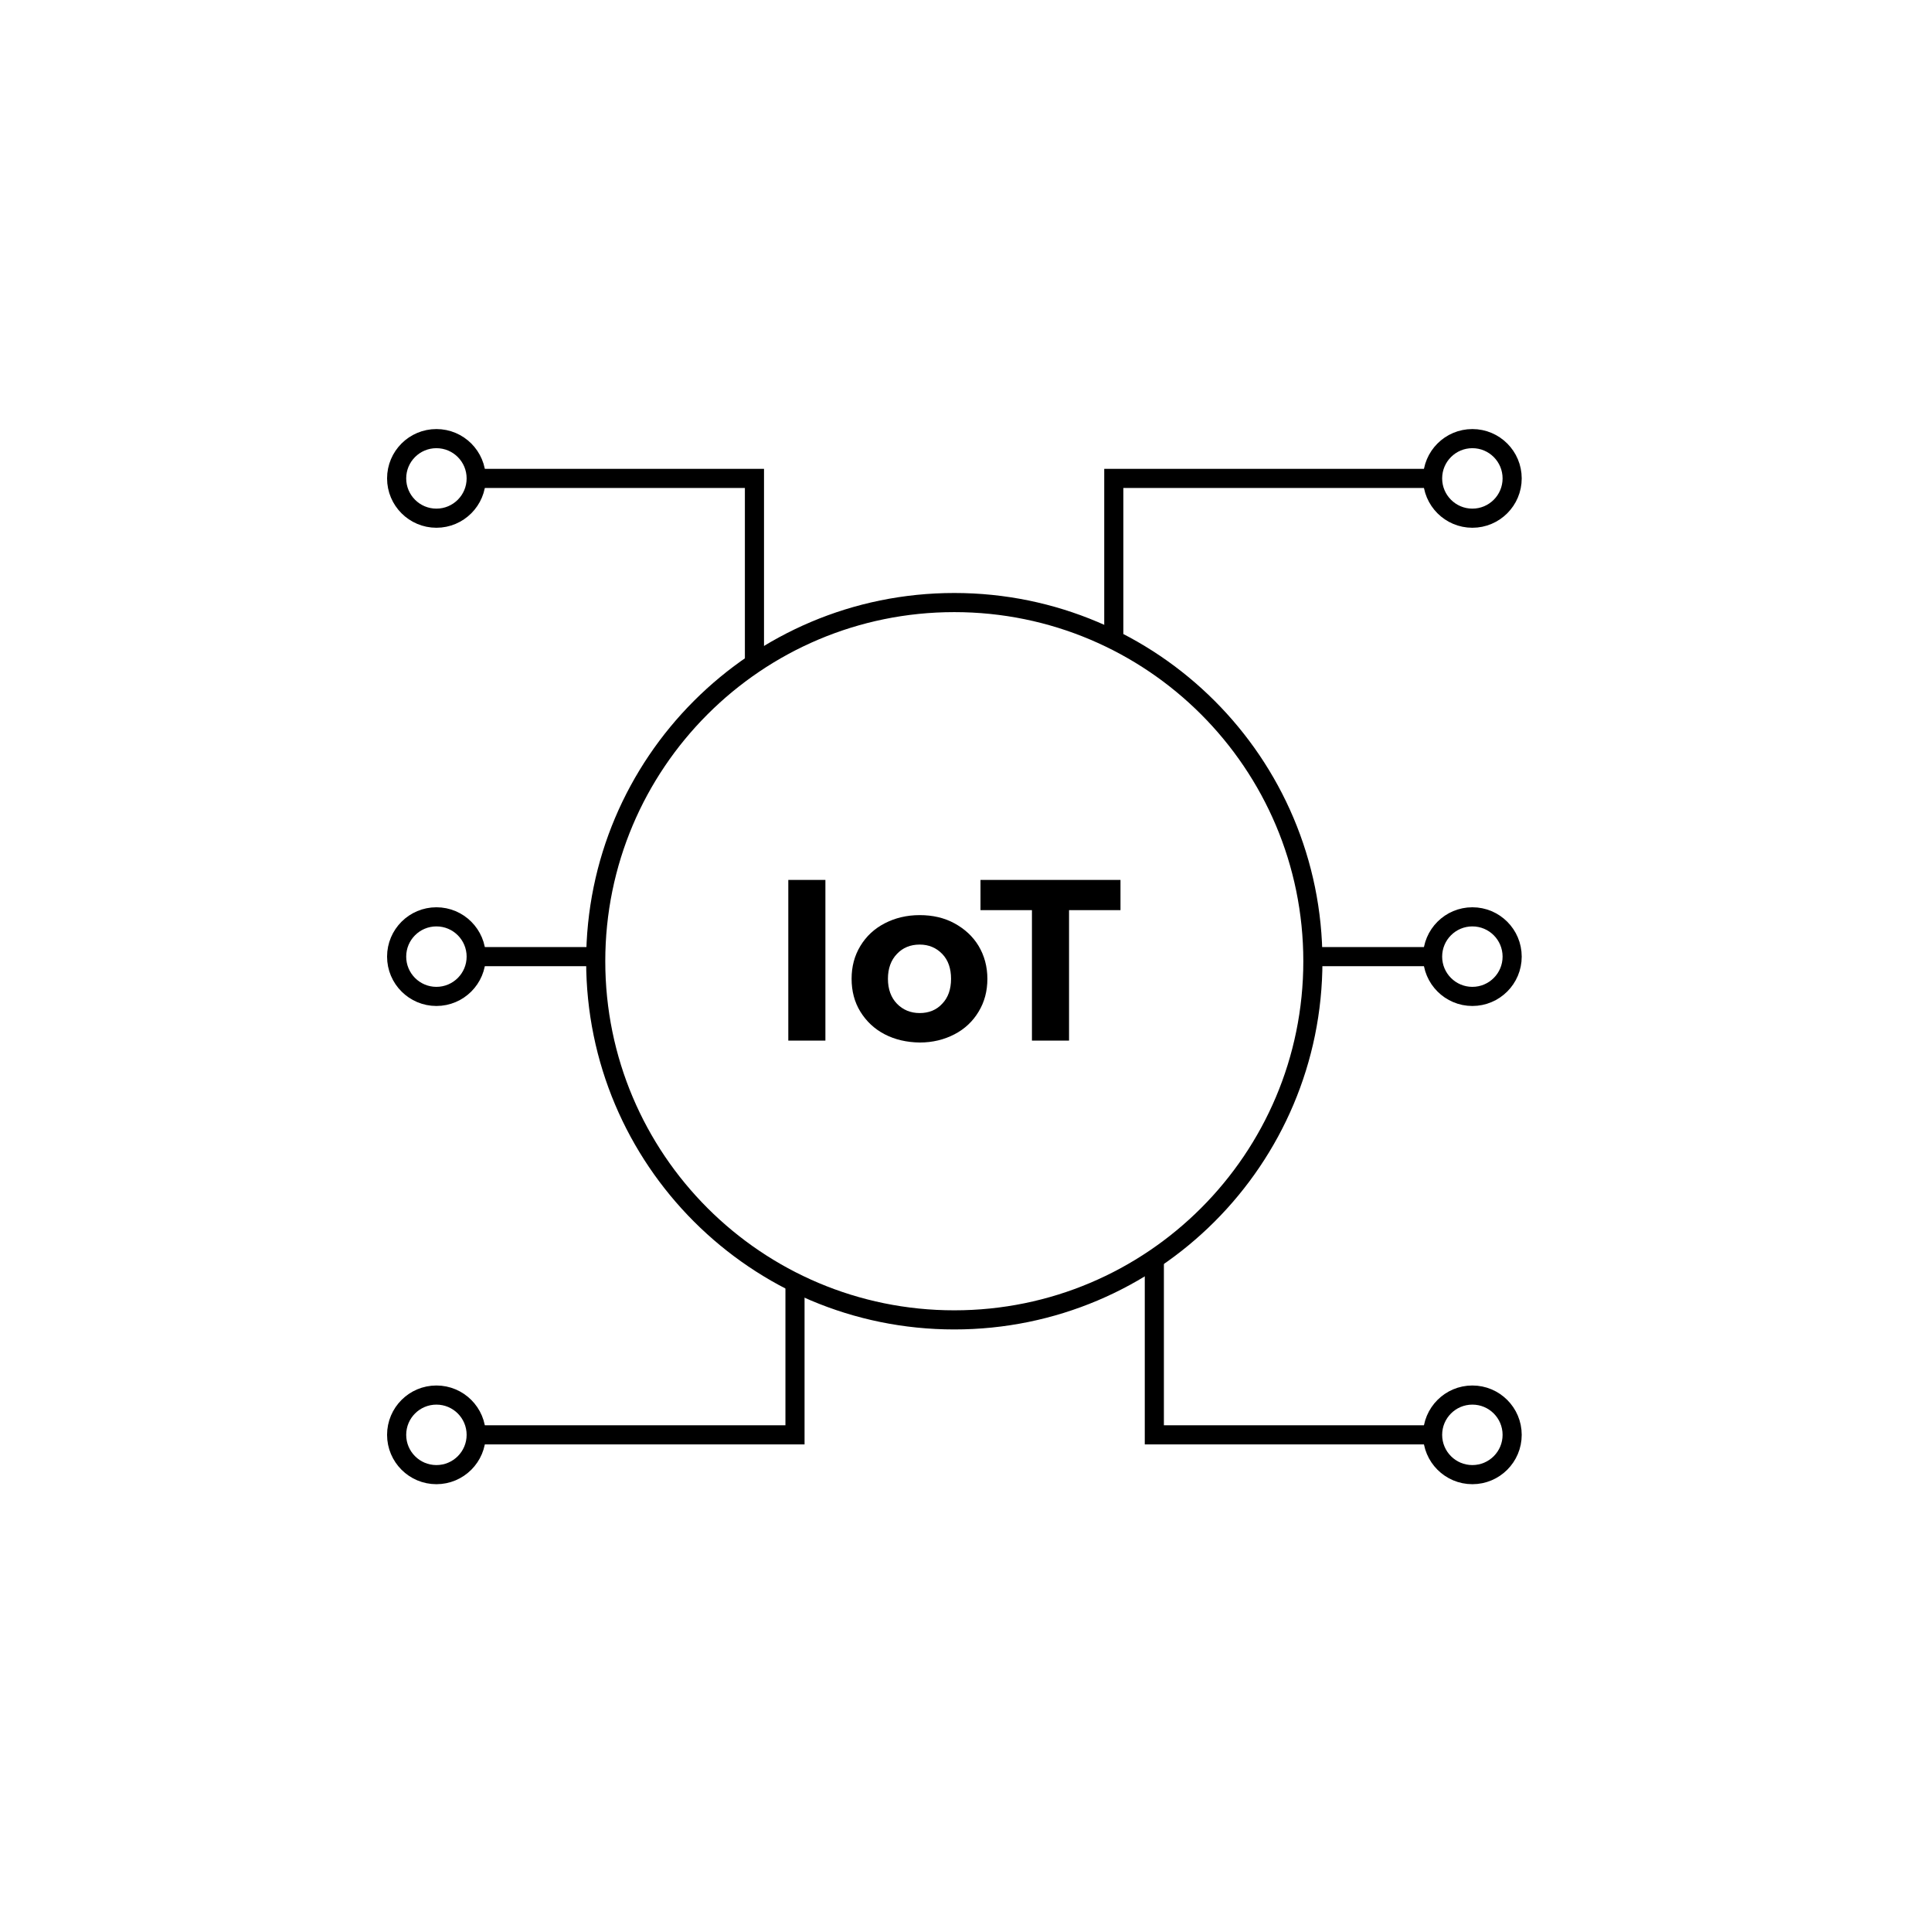
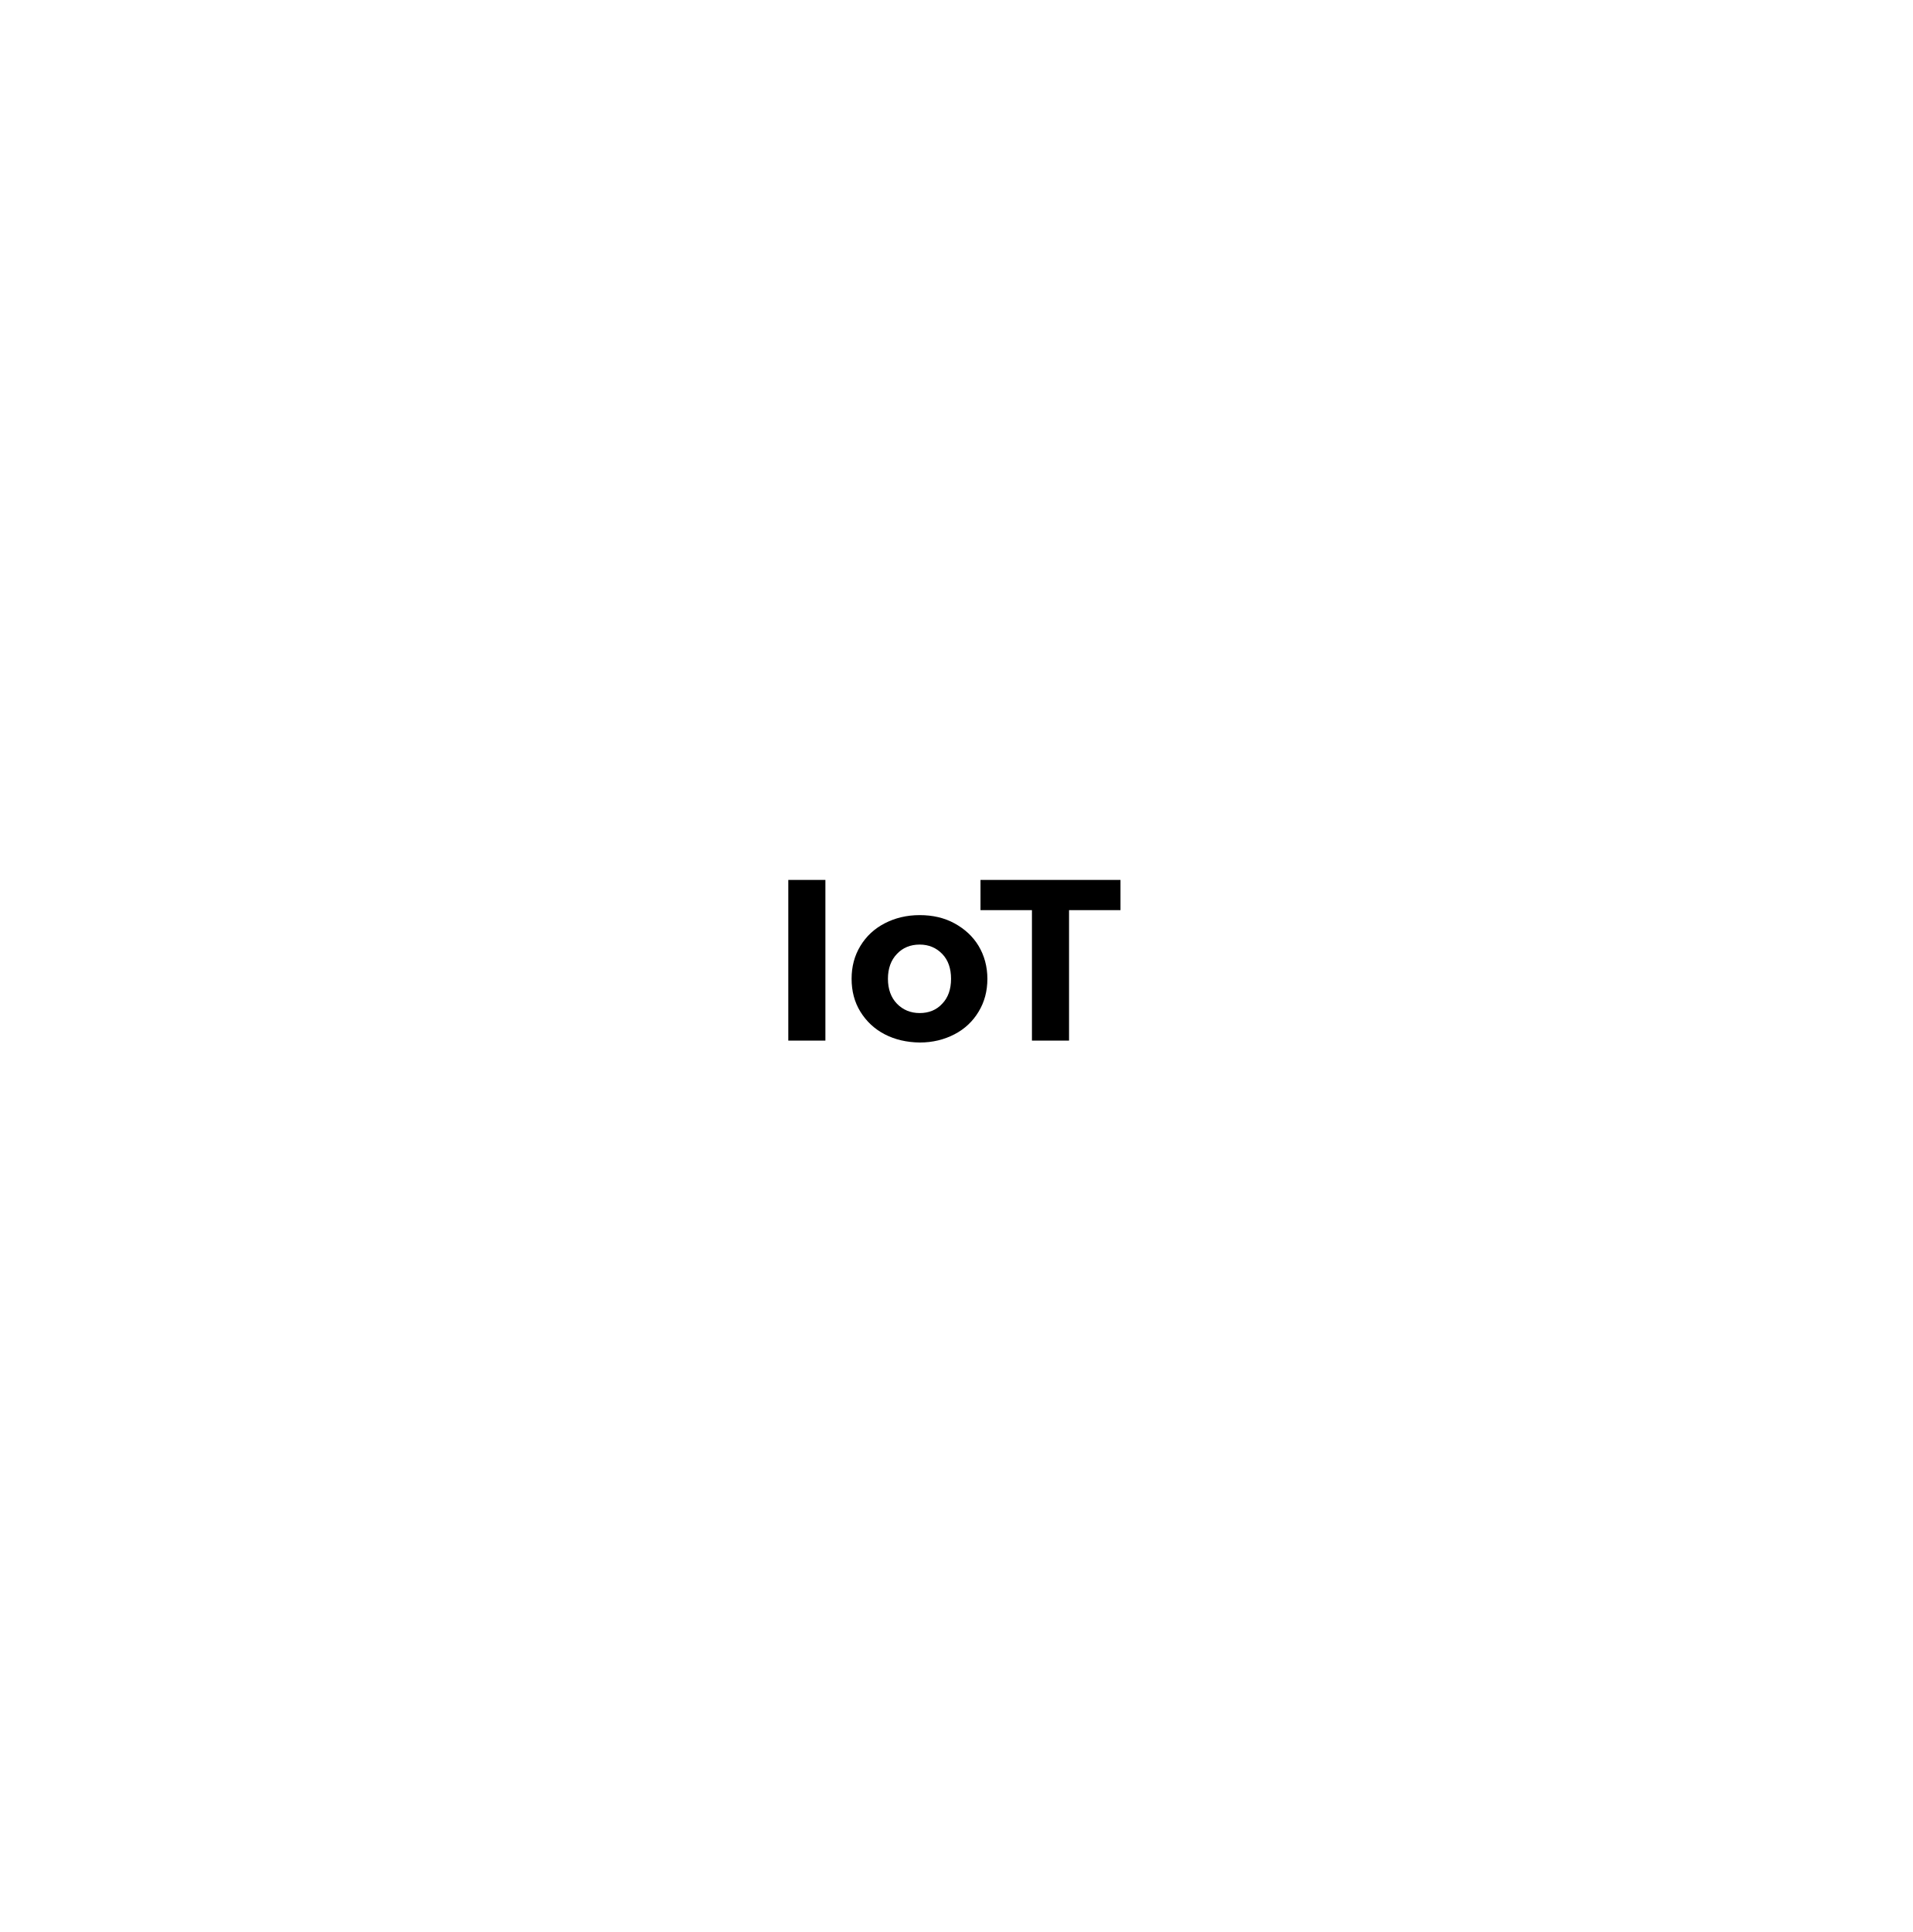
<svg xmlns="http://www.w3.org/2000/svg" width="100" height="101" viewBox="0 0 100 101" fill="none">
-   <path d="M49.9 69C60.255 69 68.65 60.605 68.65 50.25C68.65 39.895 60.255 31.5 49.9 31.5C39.545 31.5 31.15 39.895 31.15 50.25C31.15 60.605 39.545 69 49.9 69Z" stroke="black" stroke-miterlimit="10" />
-   <path d="M24.9 25.01H39.45V34.65" stroke="black" stroke-miterlimit="10" />
-   <path d="M22.82 27.09C23.969 27.09 24.9 26.158 24.9 25.01C24.9 23.861 23.969 22.93 22.82 22.93C21.671 22.93 20.74 23.861 20.74 25.01C20.74 26.158 21.671 27.09 22.82 27.09Z" stroke="black" stroke-miterlimit="10" />
-   <path d="M22.82 52.09C23.969 52.09 24.9 51.158 24.9 50.01C24.9 48.861 23.969 47.93 22.82 47.93C21.671 47.93 20.74 48.861 20.74 50.01C20.74 51.158 21.671 52.09 22.82 52.09Z" stroke="black" stroke-miterlimit="10" />
-   <path d="M22.82 77.09C23.969 77.09 24.9 76.159 24.9 75.01C24.9 73.861 23.969 72.93 22.82 72.93C21.671 72.93 20.74 73.861 20.74 75.01C20.74 76.159 21.671 77.09 22.82 77.09Z" stroke="black" stroke-miterlimit="10" />
-   <path d="M24.9 50.01H31.15" stroke="black" stroke-miterlimit="10" />
-   <path d="M24.9 75.01H41.57V67.05" stroke="black" stroke-miterlimit="10" />
-   <path d="M74.9 75.01H60.36V65.81" stroke="black" stroke-miterlimit="10" />
-   <path d="M76.99 77.09C78.139 77.09 79.07 76.159 79.07 75.01C79.07 73.861 78.139 72.93 76.99 72.93C75.841 72.93 74.91 73.861 74.91 75.01C74.91 76.159 75.841 77.09 76.99 77.09Z" stroke="black" stroke-miterlimit="10" />
-   <path d="M76.99 52.09C78.139 52.09 79.07 51.158 79.07 50.01C79.07 48.861 78.139 47.93 76.99 47.93C75.841 47.93 74.91 48.861 74.91 50.01C74.91 51.158 75.841 52.09 76.99 52.09Z" stroke="black" stroke-miterlimit="10" />
-   <path d="M76.99 27.09C78.139 27.09 79.07 26.158 79.07 25.01C79.07 23.861 78.139 22.93 76.99 22.93C75.841 22.93 74.91 23.861 74.91 25.01C74.91 26.158 75.841 27.09 76.99 27.09Z" stroke="black" stroke-miterlimit="10" />
-   <path d="M74.9 50.01H68.66" stroke="black" stroke-miterlimit="10" />
-   <path d="M74.9 25.01H58.24V33.34" stroke="black" stroke-miterlimit="10" />
-   <path d="M41.22 46H43.16V54.4H41.22V46Z" fill="black" />
-   <path d="M46.26 54.07C45.72 53.79 45.3 53.39 44.99 52.89C44.68 52.39 44.53 51.81 44.53 51.17C44.53 50.53 44.68 49.96 44.99 49.45C45.3 48.94 45.72 48.55 46.26 48.27C46.8 47.99 47.41 47.84 48.09 47.84C48.77 47.84 49.38 47.98 49.91 48.27C50.44 48.56 50.87 48.95 51.17 49.45C51.47 49.95 51.63 50.53 51.63 51.17C51.63 51.81 51.48 52.38 51.17 52.89C50.87 53.39 50.45 53.79 49.91 54.07C49.37 54.35 48.77 54.5 48.09 54.5C47.41 54.49 46.8 54.35 46.26 54.07ZM49.27 52.47C49.58 52.15 49.73 51.71 49.73 51.17C49.73 50.63 49.58 50.19 49.27 49.87C48.96 49.55 48.57 49.38 48.09 49.38C47.61 49.38 47.21 49.54 46.9 49.87C46.59 50.19 46.43 50.63 46.43 51.17C46.43 51.71 46.59 52.15 46.9 52.47C47.21 52.79 47.61 52.96 48.09 52.96C48.57 52.96 48.97 52.8 49.27 52.47Z" fill="black" />
-   <path d="M53.96 47.58H51.27V46H58.59V47.58H55.9V54.4H53.96V47.58Z" fill="black" />
+   <path d="M49.9 69C60.255 69 68.65 60.605 68.65 50.25C68.65 39.895 60.255 31.5 49.9 31.5C39.545 31.5 31.15 39.895 31.15 50.25C31.15 60.605 39.545 69 49.9 69Z" stroke-miterlimit="10" />
+   <path d="M24.9 25.01H39.45V34.65" stroke-miterlimit="10" />
+   <path d="M22.82 27.09C23.969 27.09 24.9 26.158 24.9 25.01C24.9 23.861 23.969 22.93 22.82 22.93C21.671 22.93 20.74 23.861 20.74 25.01C20.74 26.158 21.671 27.09 22.82 27.09Z" stroke-miterlimit="10" />
+   <path d="M22.82 52.09C23.969 52.09 24.9 51.158 24.9 50.01C24.9 48.861 23.969 47.93 22.82 47.93C21.671 47.93 20.74 48.861 20.74 50.01C20.74 51.158 21.671 52.09 22.82 52.09Z" stroke-miterlimit="10" />
+   <path d="M22.82 77.09C23.969 77.09 24.9 76.159 24.9 75.01C24.9 73.861 23.969 72.93 22.82 72.93C21.671 72.93 20.74 73.861 20.74 75.01C20.74 76.159 21.671 77.09 22.82 77.09Z" stroke-miterlimit="10" />
+   <path d="M24.9 50.01H31.15" stroke-miterlimit="10" />
+   <path d="M24.9 75.01H41.57V67.05" stroke-miterlimit="10" />
+   <path d="M74.9 75.01H60.36V65.81" stroke-miterlimit="10" />
+   <path d="M76.99 77.09C78.139 77.09 79.07 76.159 79.07 75.01C79.07 73.861 78.139 72.93 76.99 72.93C75.841 72.93 74.91 73.861 74.91 75.01C74.91 76.159 75.841 77.09 76.99 77.09Z" stroke-miterlimit="10" />
+   <path d="M76.99 52.09C78.139 52.09 79.07 51.158 79.07 50.01C79.07 48.861 78.139 47.93 76.99 47.93C75.841 47.93 74.91 48.861 74.91 50.01C74.91 51.158 75.841 52.09 76.99 52.09Z" stroke-miterlimit="10" />
+   <path d="M76.99 27.09C78.139 27.09 79.07 26.158 79.07 25.01C79.07 23.861 78.139 22.93 76.99 22.93C75.841 22.93 74.91 23.861 74.91 25.01C74.91 26.158 75.841 27.09 76.99 27.09Z" stroke-miterlimit="10" />
+   <path d="M74.9 50.01H68.66" stroke-miterlimit="10" />
+   <path d="M74.9 25.01H58.24V33.34" stroke-miterlimit="10" />
+   <path d="M41.22 46H43.16V54.4H41.22V46Z" stroke="none" fill="currentColor" />
+   <path d="M46.26 54.07C45.72 53.79 45.3 53.39 44.99 52.89C44.68 52.39 44.53 51.81 44.53 51.17C44.53 50.53 44.68 49.96 44.99 49.45C45.3 48.94 45.72 48.55 46.26 48.27C46.8 47.99 47.41 47.84 48.09 47.84C48.77 47.84 49.38 47.98 49.91 48.27C50.44 48.56 50.87 48.95 51.17 49.45C51.47 49.95 51.63 50.53 51.63 51.17C51.63 51.81 51.48 52.38 51.17 52.89C50.87 53.39 50.45 53.79 49.91 54.07C49.37 54.35 48.77 54.5 48.09 54.5C47.41 54.49 46.8 54.35 46.26 54.07ZM49.27 52.47C49.58 52.15 49.73 51.71 49.73 51.17C49.73 50.63 49.58 50.19 49.27 49.87C48.96 49.55 48.57 49.38 48.09 49.38C47.61 49.38 47.21 49.54 46.9 49.87C46.59 50.19 46.43 50.63 46.43 51.17C46.43 51.71 46.59 52.15 46.9 52.47C47.21 52.79 47.61 52.96 48.09 52.96C48.57 52.96 48.97 52.8 49.27 52.47Z" fill="currentColor" stroke="none" />
+   <path d="M53.96 47.58H51.27V46H58.59V47.58H55.9V54.4H53.96V47.58Z" stroke="none" fill="currentColor" />
</svg>
